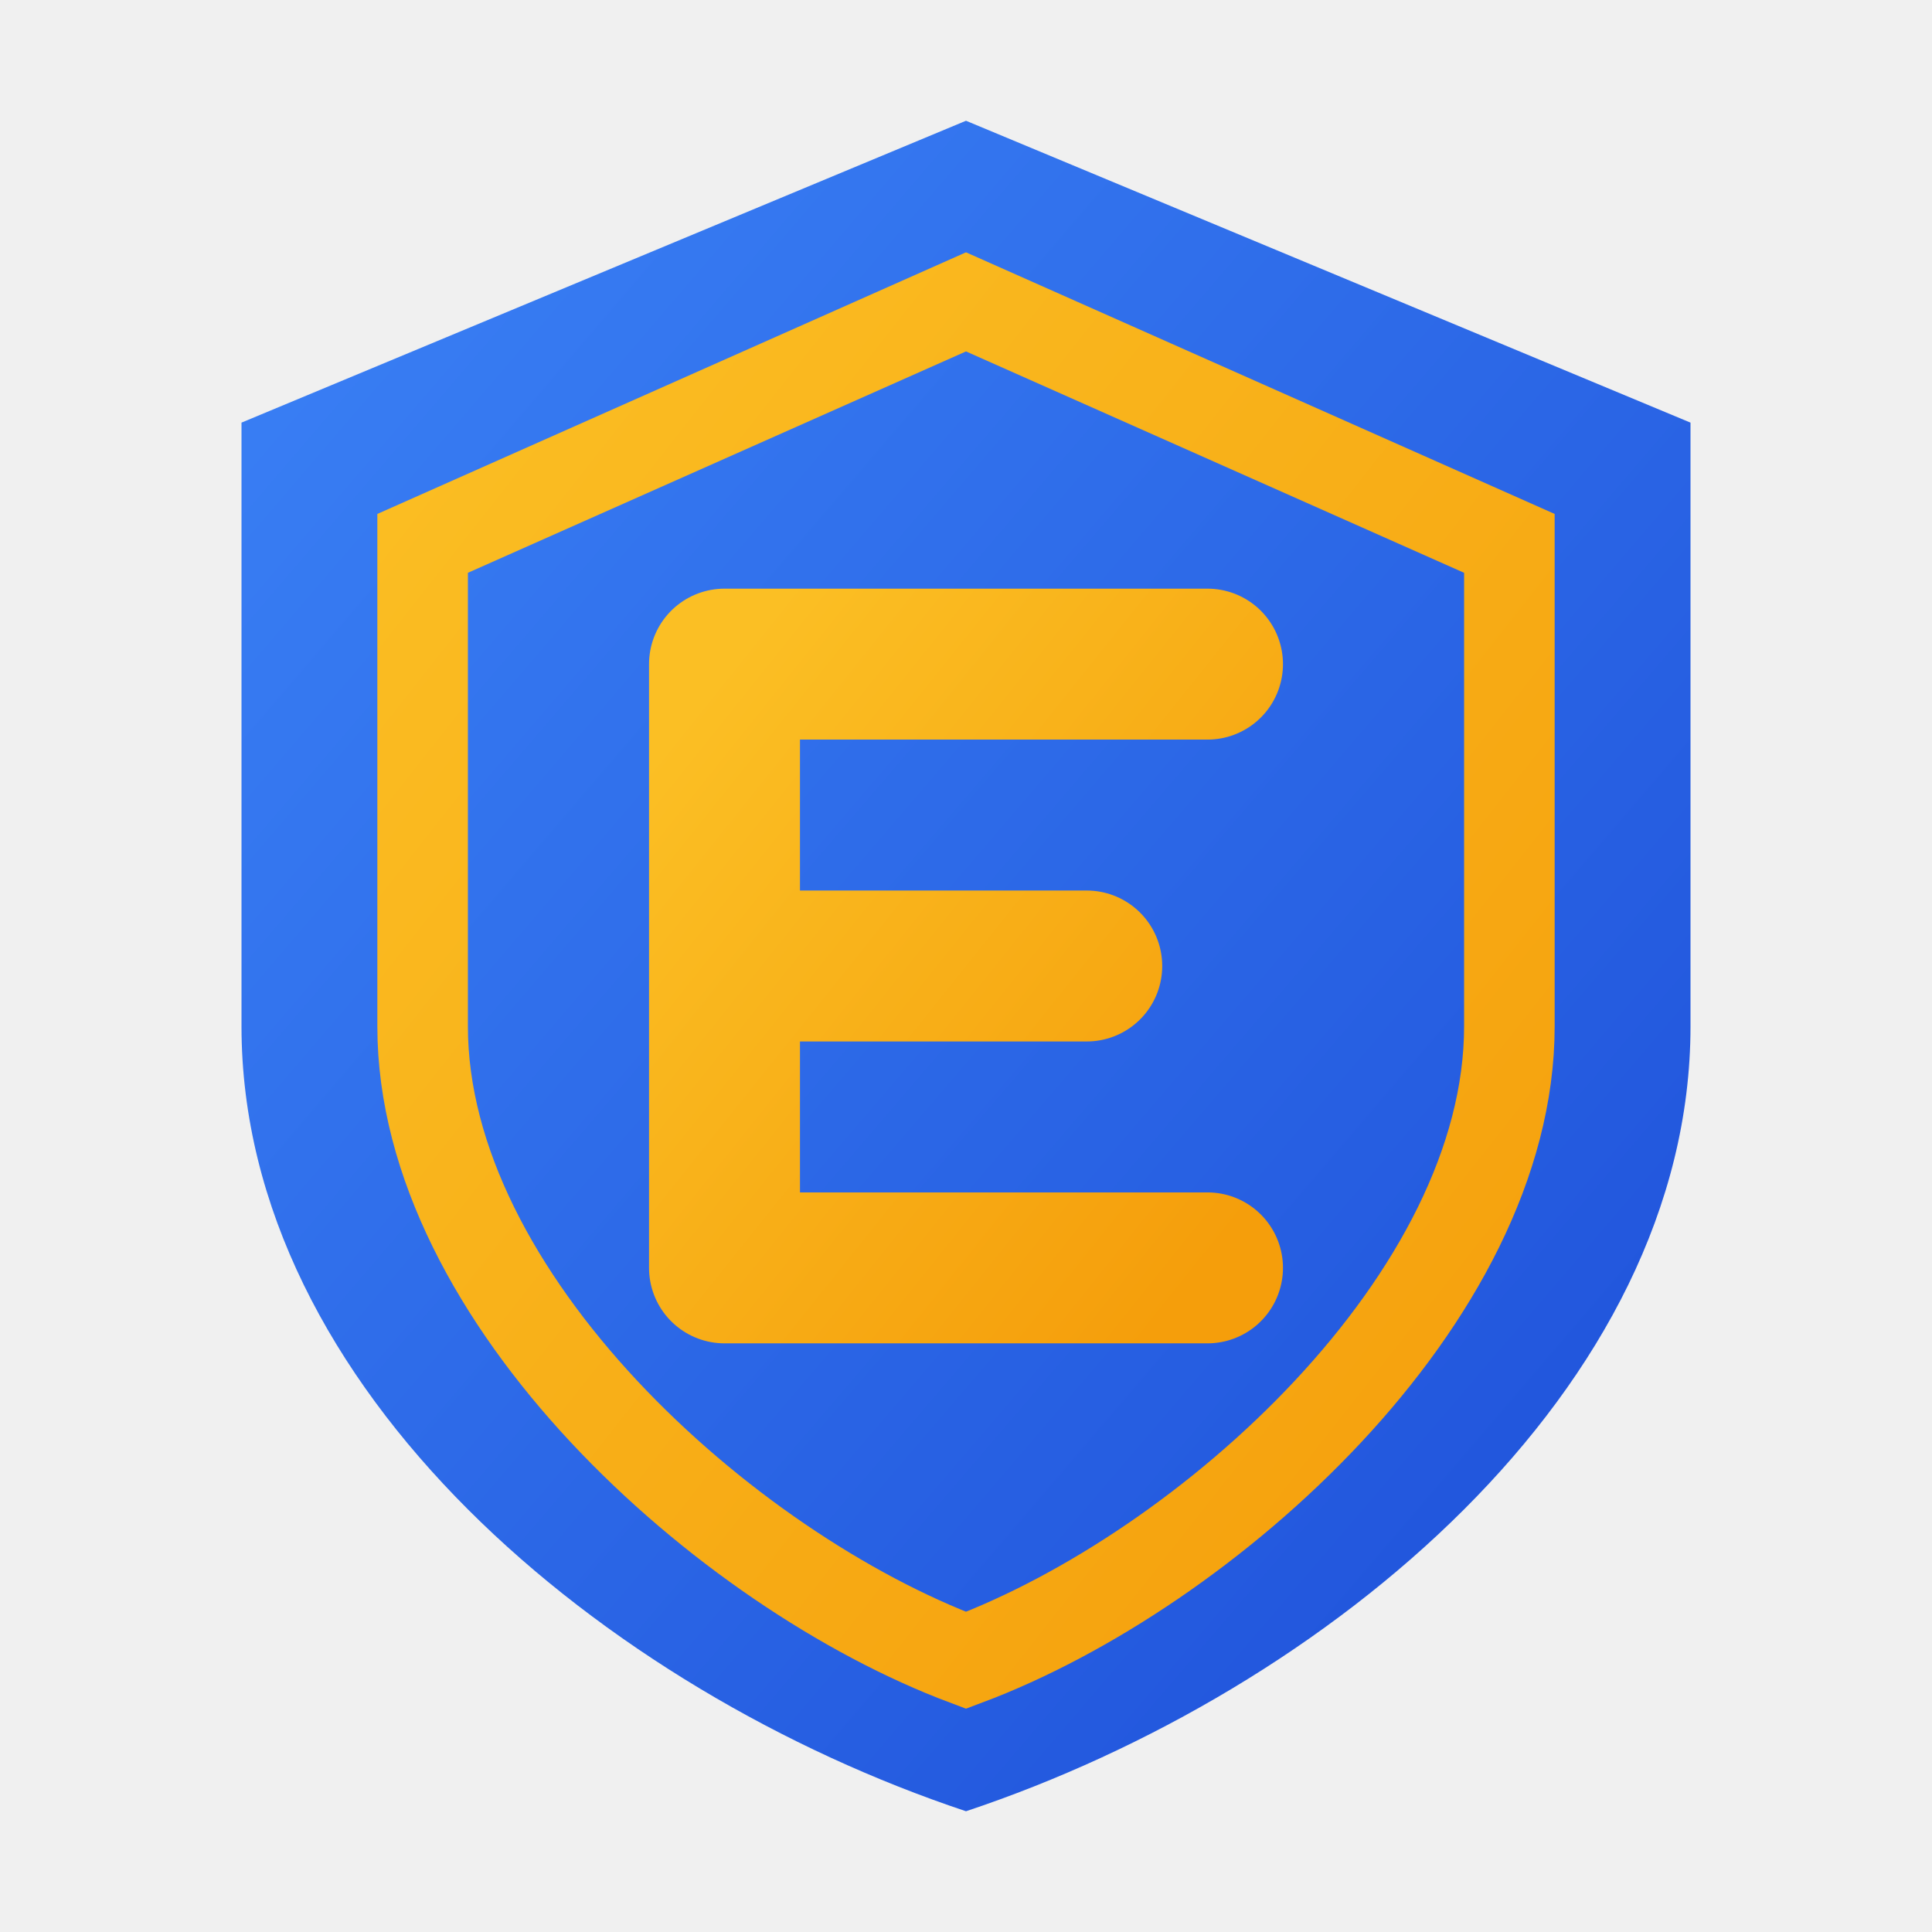
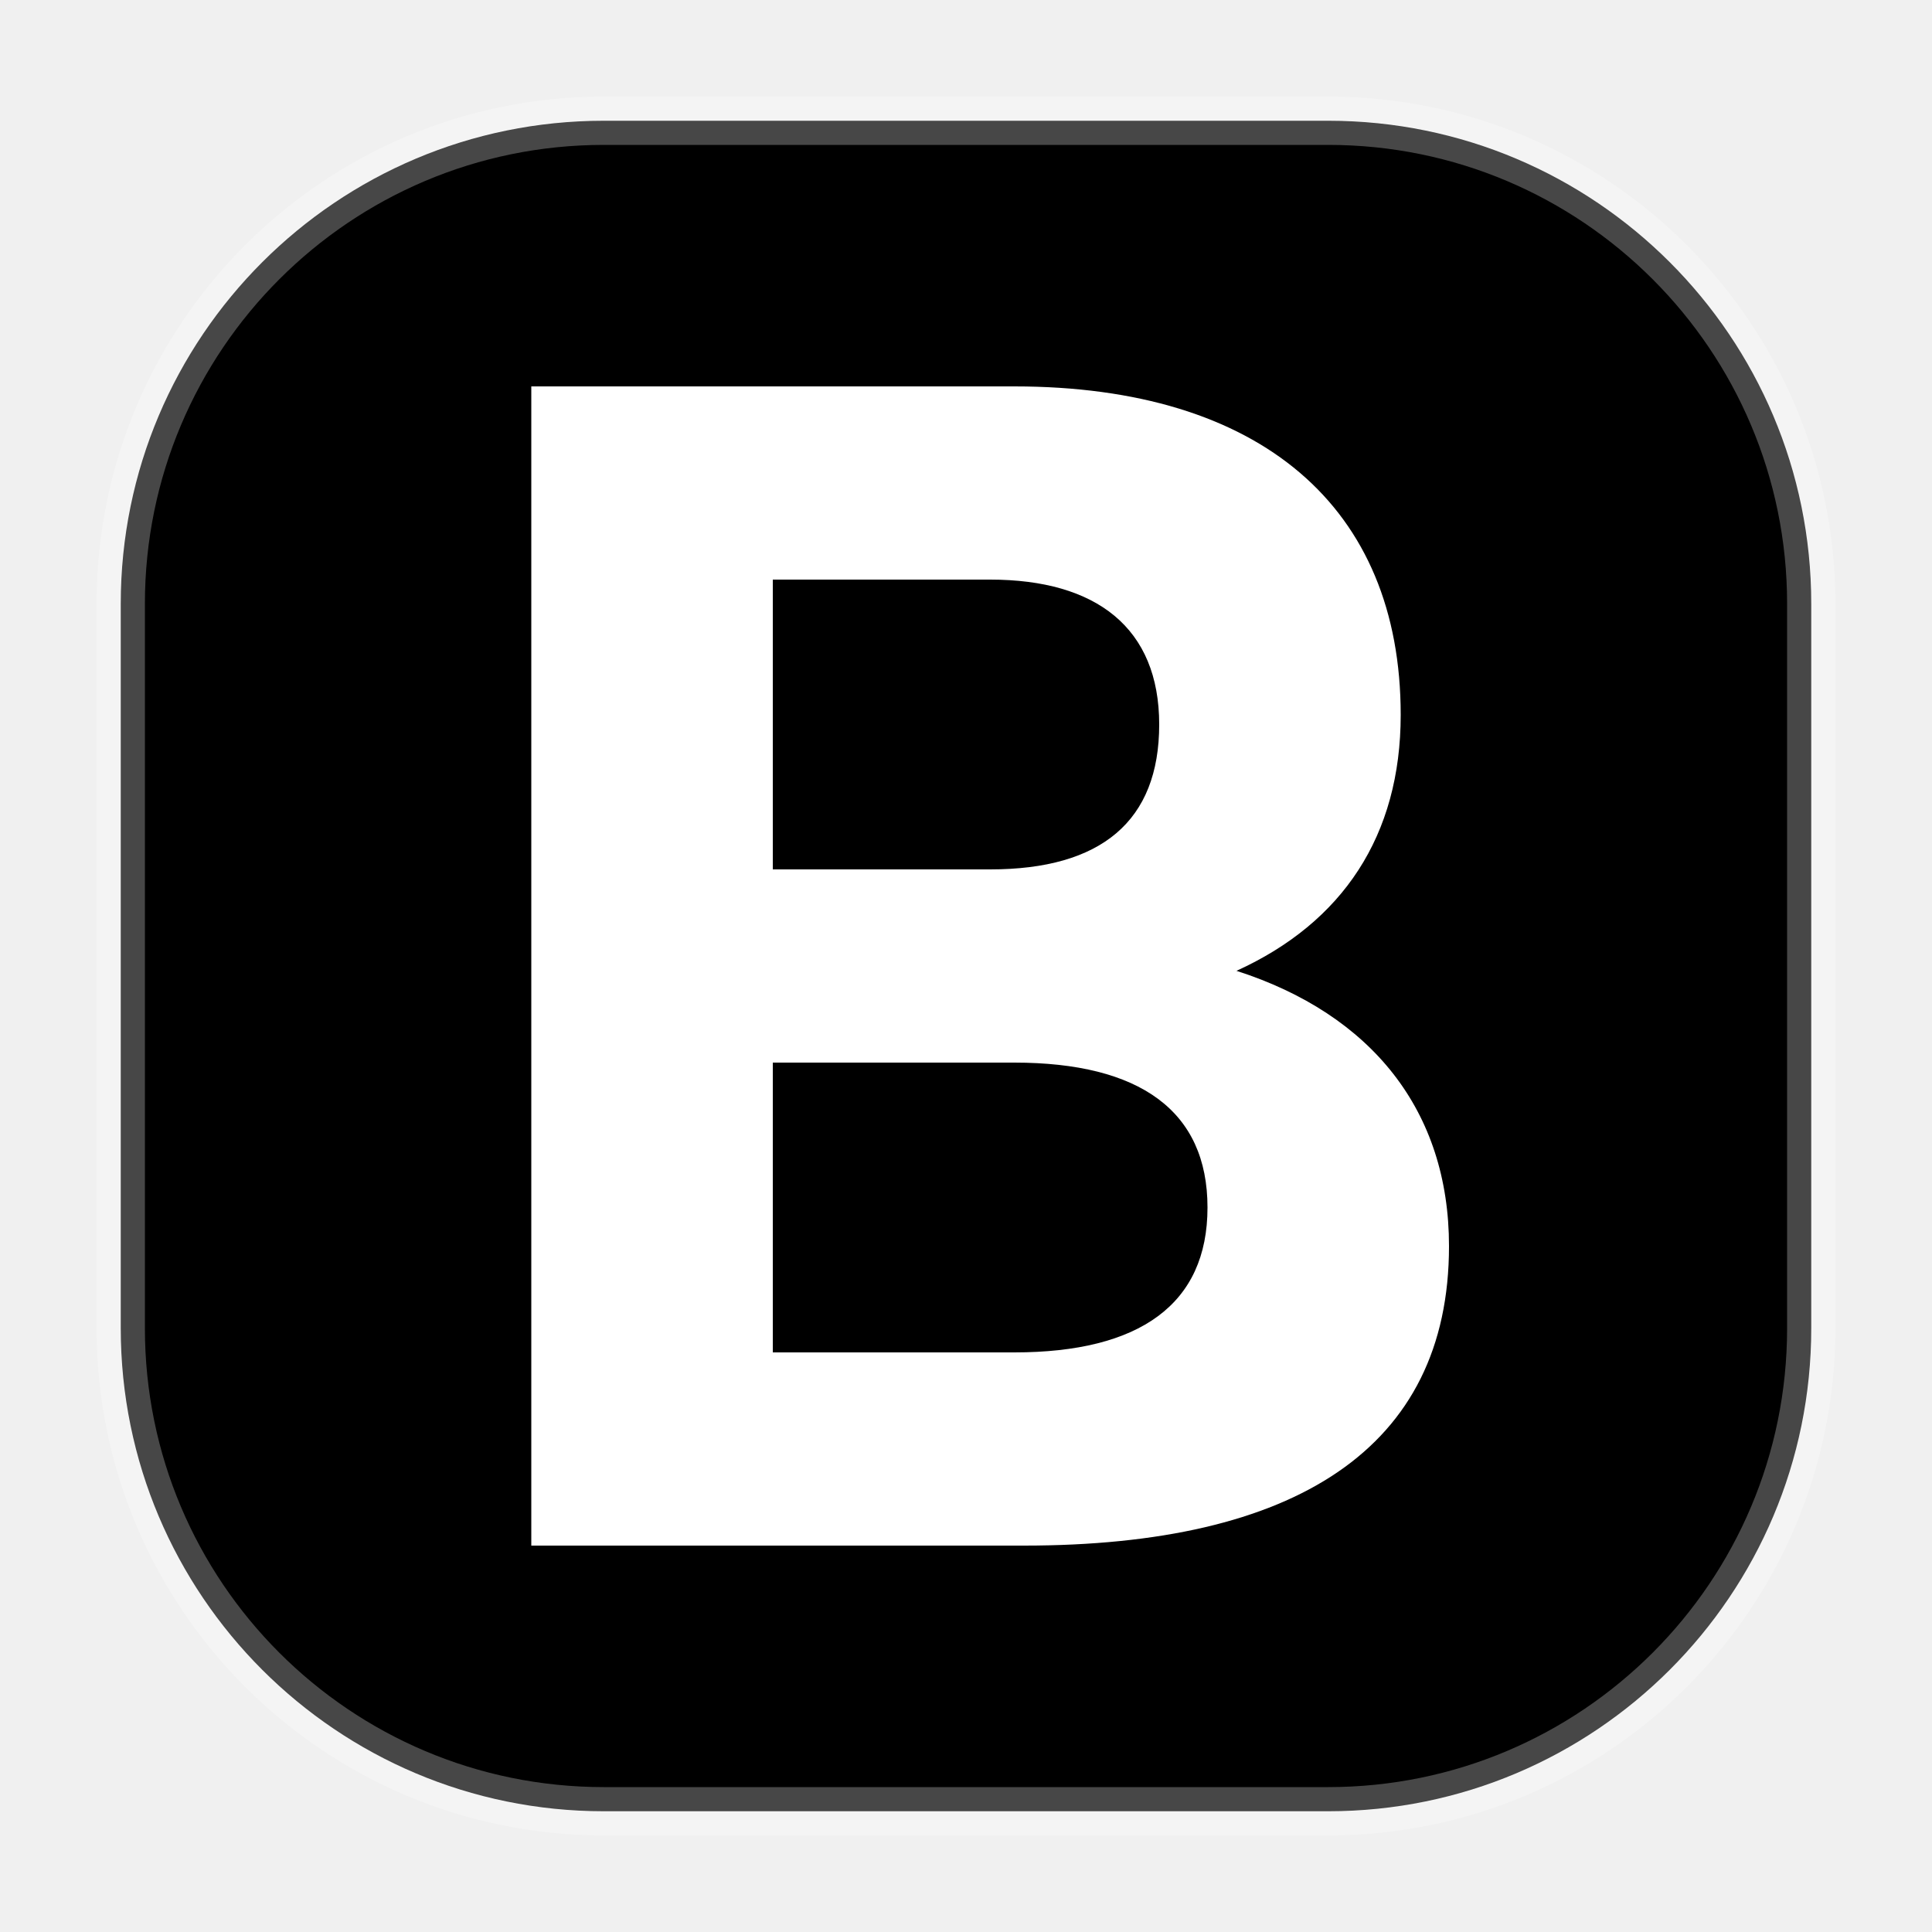
- <svg xmlns="http://www.w3.org/2000/svg" viewBox="0 0 32 32" fill="none">
-   <defs>
-     <linearGradient id="blackstoneGradient1" x1="0%" y1="0%" x2="100%" y2="100%">
-       <stop offset="0%" style="stop-color:#3b82f6" />
-       <stop offset="100%" style="stop-color:#1d4ed8" />
-     </linearGradient>
-     <linearGradient id="blackstoneGradient2" x1="0%" y1="0%" x2="100%" y2="100%">
-       <stop offset="0%" style="stop-color:#fbbf24" />
-       <stop offset="100%" style="stop-color:#f59e0b" />
-     </linearGradient>
-   </defs>
-   <path d="M16 2L28 7V17C28 23 22 28 16 30C10 28 4 23 4 17V7L16 2Z" fill="url(#blackstoneGradient1)" />
-   <path d="M16 5L25 9V17C25 21.5 20 26 16 27.5C12 26 7 21.5 7 17V9L16 5Z" fill="none" stroke="url(#blackstoneGradient2)" stroke-width="1.5" />
-   <path d="M12 11H20M12 16H18M12 21H20M12 11V21" stroke="url(#blackstoneGradient2)" stroke-width="2.5" stroke-linecap="round" stroke-linejoin="round" fill="none" />
+ <svg xmlns="http://www.w3.org/2000/svg" viewBox="0 0 40 40">
+   <rect x="2.5" y="2.5" width="35" height="35" rx="10" fill="#000000" stroke="#ffffff" stroke-opacity="0.28" />
+   <path fill="#ffffff" fill-rule="evenodd" clip-rule="evenodd" d="M11 8h10c5.1 0 8 2.5 8 6.8 0 2.5-1.2 4.3-3.4 5.3 2.8.9 4.4 2.9 4.4 5.7 0 4.2-3.2 6.2-8.8 6.2H11V8Zm5 4v6h4.5c2.3 0 3.5-1 3.5-3s-1.3-3-3.5-3H16Zm0 10v6h5c2.6 0 4-1 4-3s-1.4-3-4-3h-5Z" />
</svg>
